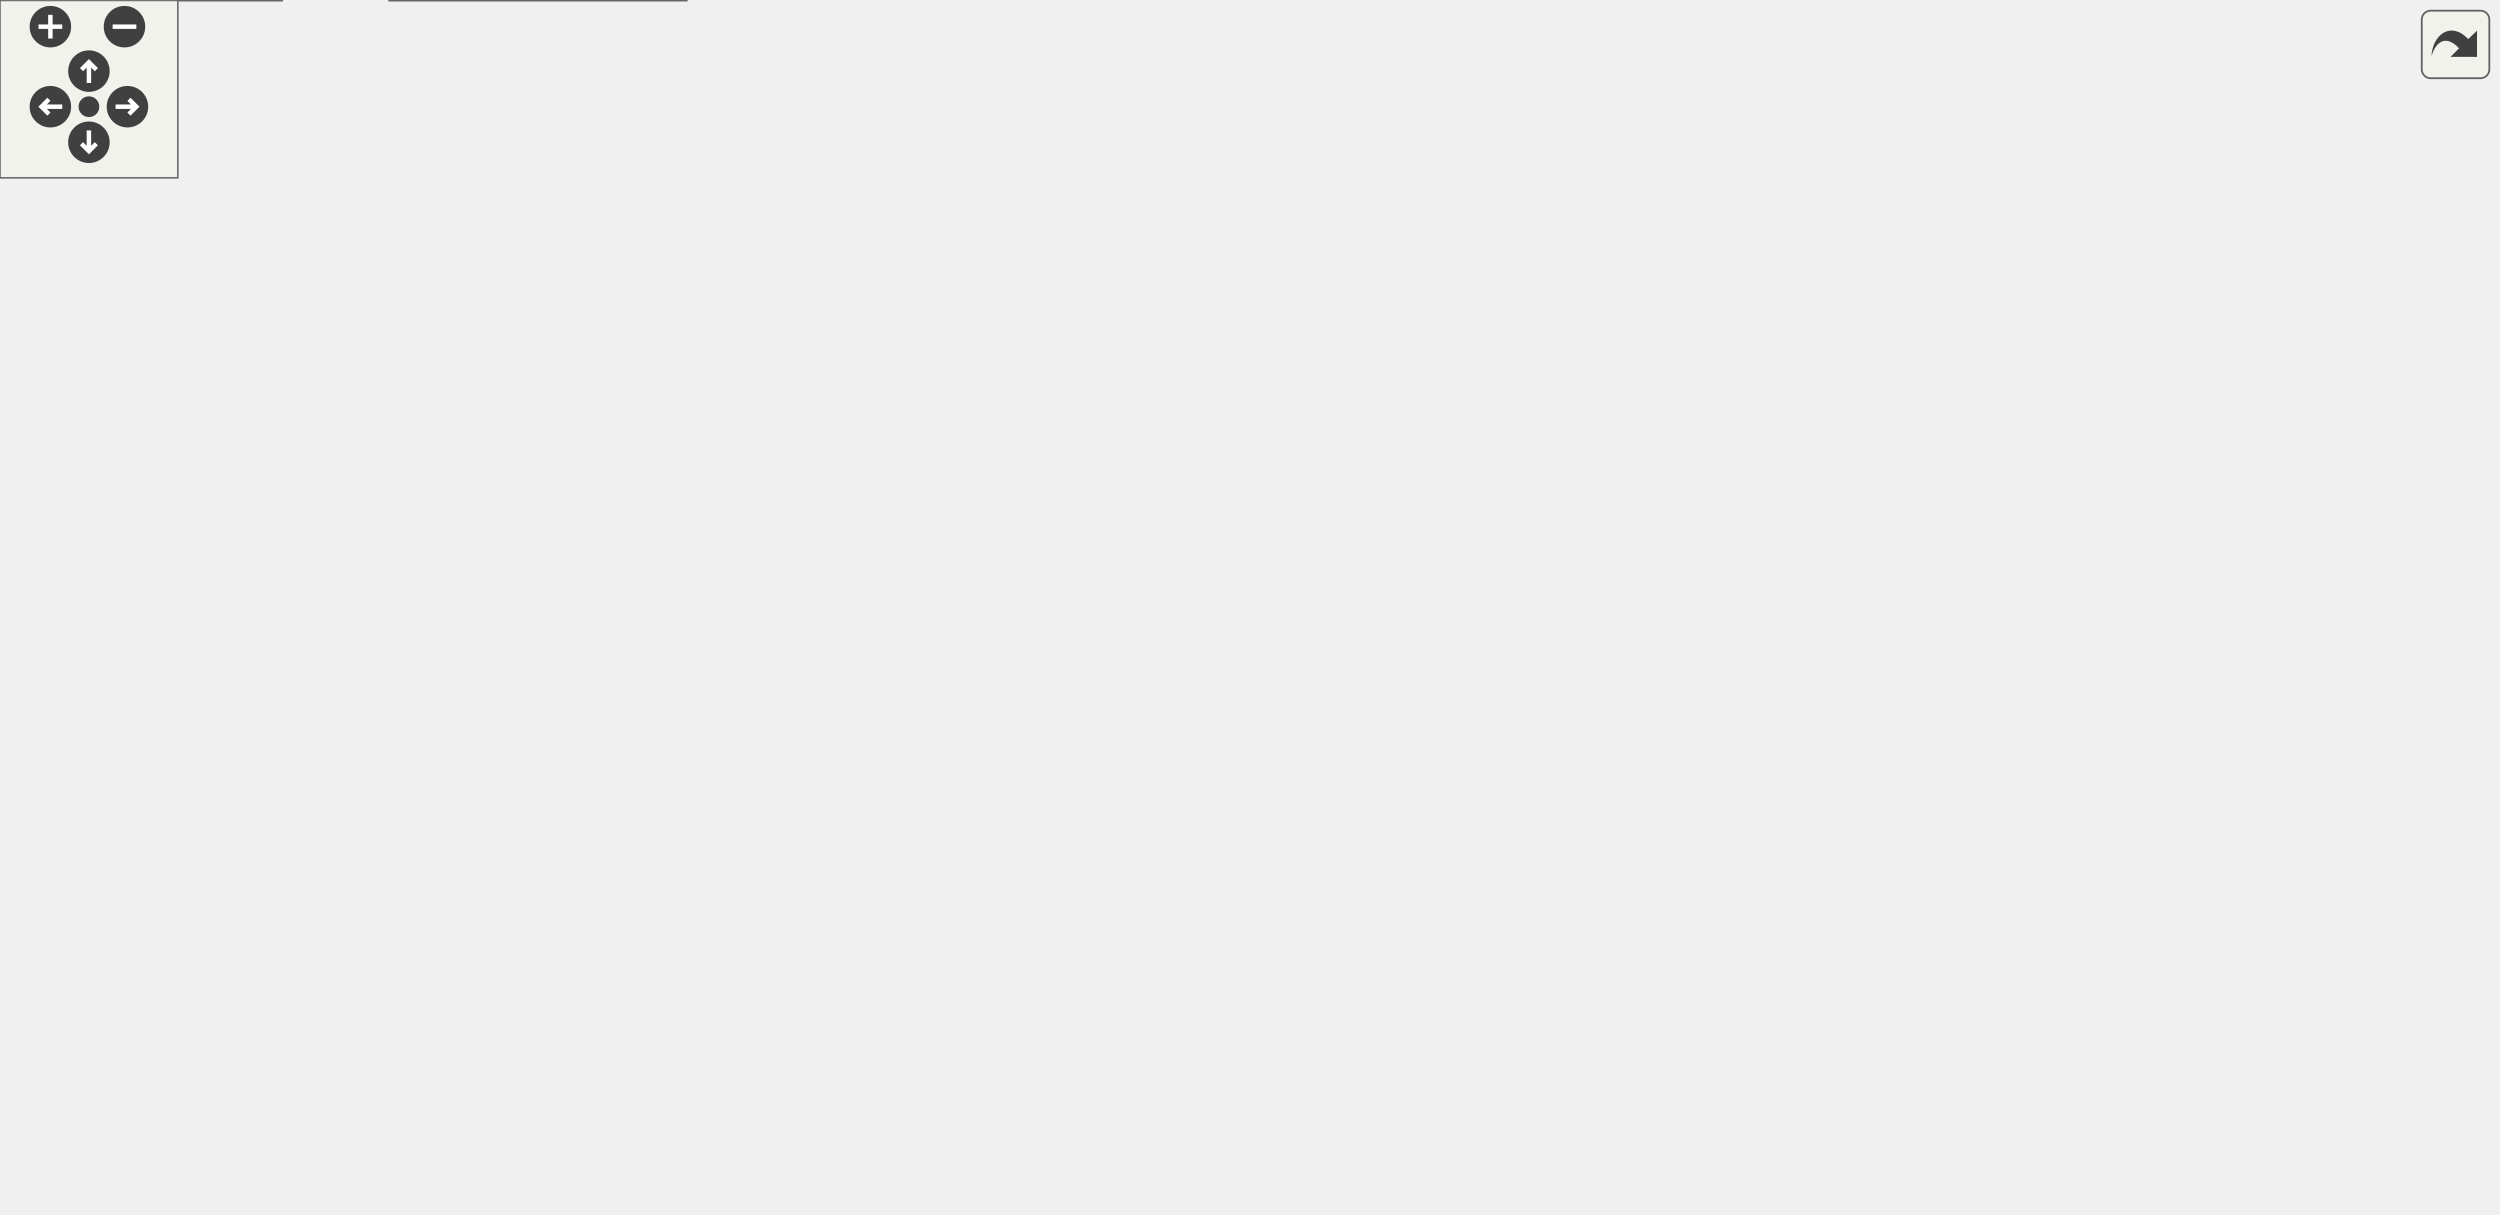
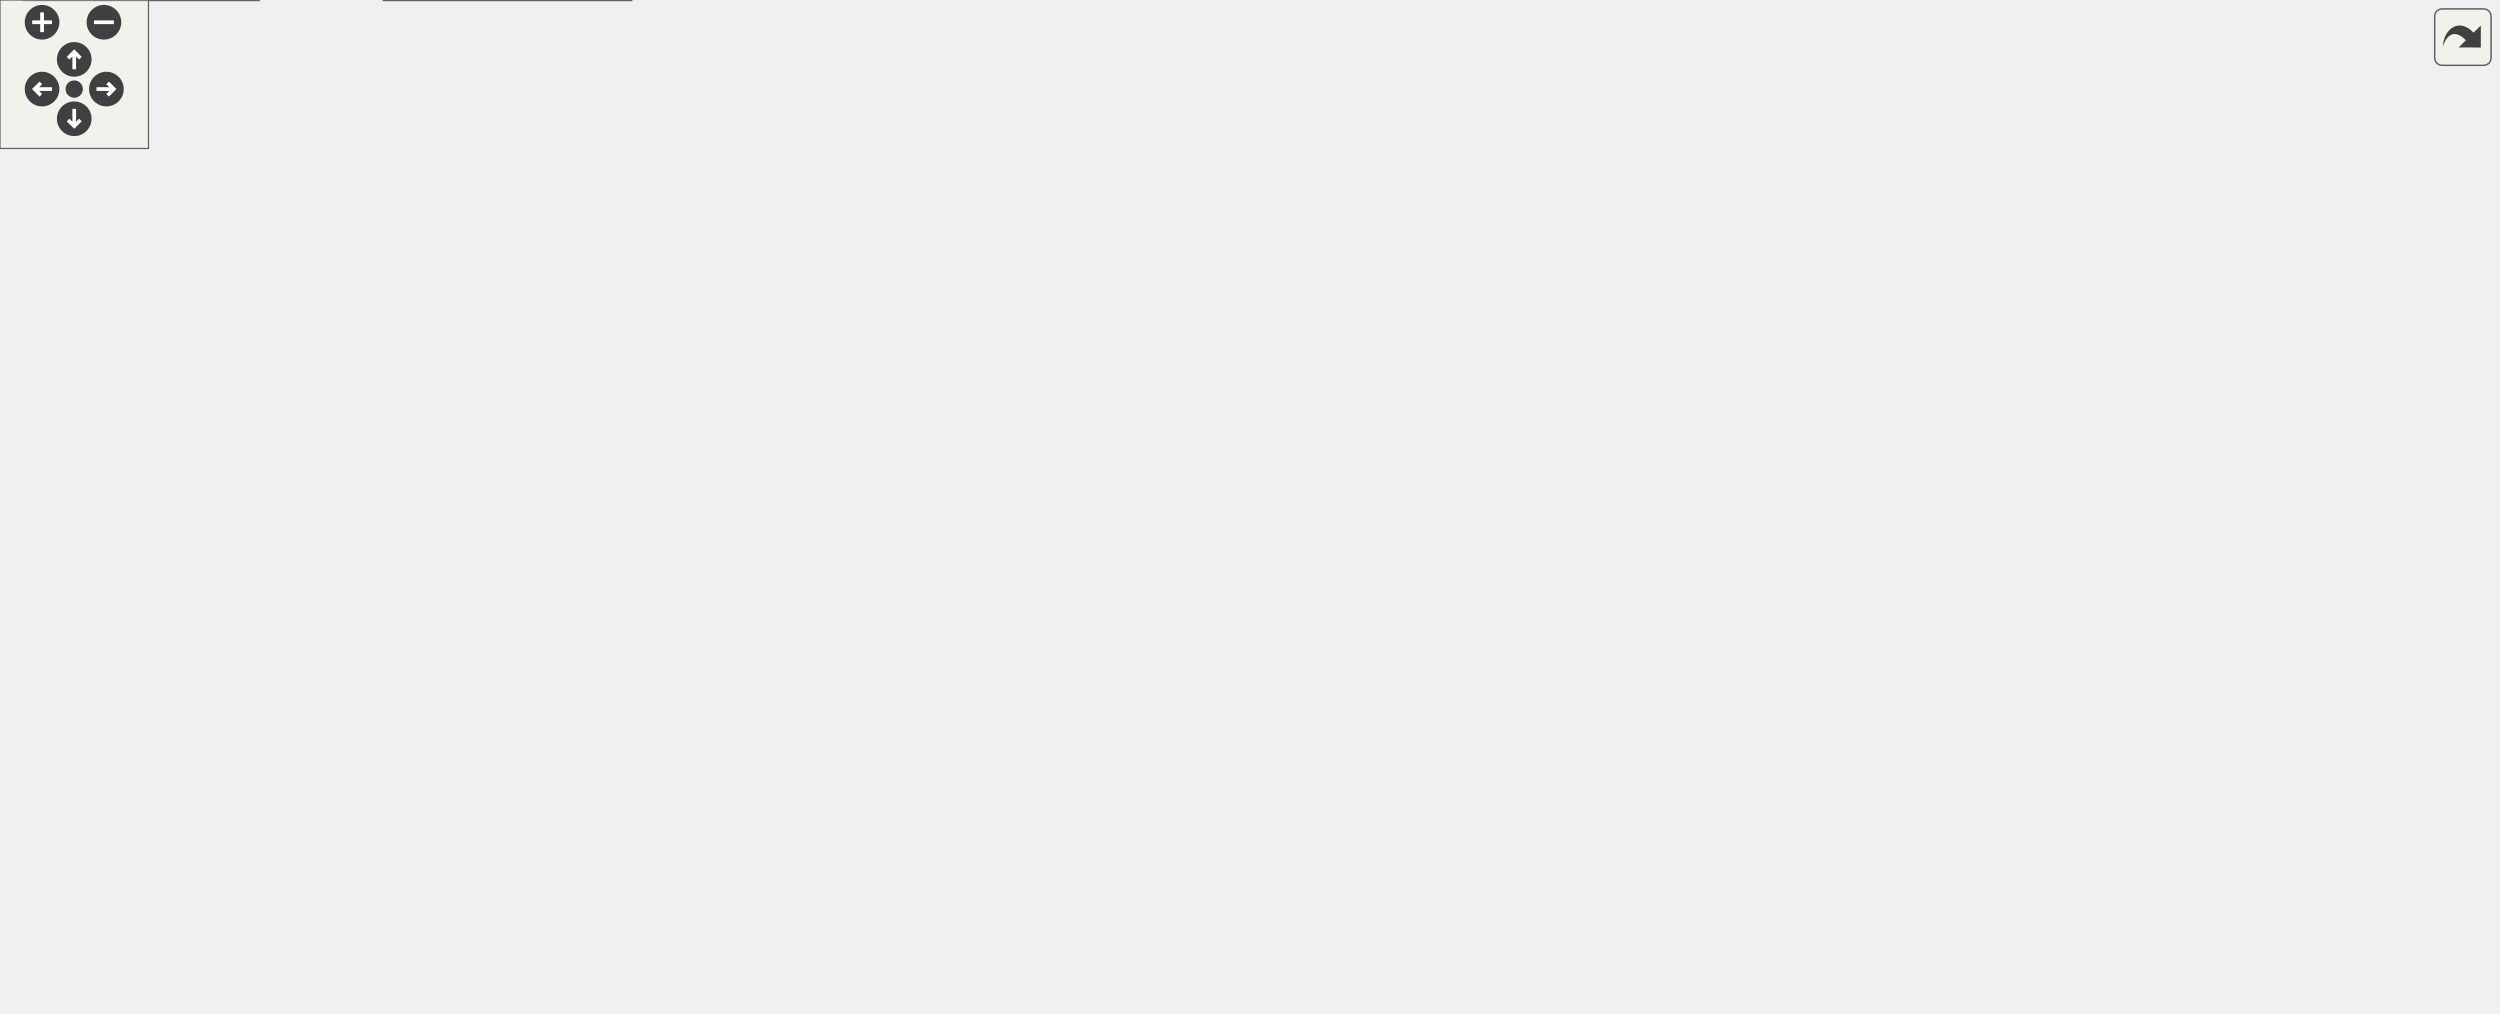
<svg xmlns="http://www.w3.org/2000/svg" xmlns:xlink="http://www.w3.org/1999/xlink" id="main" version="1.1" xml:space="preserve">
  <style type="text/css">
.edge:hover path { stroke: red; }
.edge:hover polygon { stroke: red; fill: red; }
</style>
  <defs>
    <circle id="rim" cx="0" cy="0" r="7" />
    <circle id="rim2" cx="0" cy="0" r="3.5" />
    <g id="zoomPlus">
      <use xlink:href="#rim" fill="#404040">
        <set attributeName="fill" to="#808080" begin="zoomplus.mouseover" end="zoomplus.mouseout" />
      </use>
      <path d="M-4,0h8M0,-4v8" fill="none" stroke="white" stroke-width="1.5" pointer-events="none" />
    </g>
    <g id="zoomMin">
      <use xlink:href="#rim" fill="#404040">
        <set attributeName="fill" to="#808080" begin="zoomminus.mouseover" end="zoomminus.mouseout" />
      </use>
      <path d="M-4,0h8" fill="none" stroke="white" stroke-width="1.5" pointer-events="none" />
    </g>
    <g id="dirArrow">
      <path fill="none" stroke="white" stroke-width="1.5" d="M0,-3.0v7 M-2.5,-0.5L0,-3.0L2.5,-0.5" />
    </g>
    <g id="resetDef">
      <use xlink:href="#rim2" fill="#404040">
        <set attributeName="fill" to="#808080" begin="reset.mouseover" end="reset.mouseout" />
      </use>
    </g>
  </defs>
  <svg id="graph" class="graph">
    <g id="viewport">
      <g id="node1" class="node">
        <g id="a_node1">
          <a xlink:title=" ">
-             <polygon fill="#999999" stroke="#666666" points="325,-349 212,-349 212,-330 325,-330 325,-349" />
-             <text text-anchor="middle" x="268.5" y="-337" font-family="Helvetica,sans-Serif" font-size="10.00">src/files/FMC_files.c</text>
+             <polygon fill="#999999" stroke="#666666" points="439.59,-349 326.59,-349 326.59,-330 439.59,-330 439.59,-349" />
+             <text text-anchor="middle" x="383.09" y="-337" font-family="Helvetica,sans-Serif" font-size="10.00">src/files/FMC_files.c</text>
          </a>
        </g>
      </g>
      <g id="node2" class="node">
        <g id="a_node2">
          <a xlink:href="../../d2/deb/FMC__file__management_8h.html" target="_top" xlink:title=" ">
-             <polygon fill="white" stroke="#666666" points="337.5,-294 199.5,-294 199.5,-275 337.5,-275 337.5,-294" />
-             <text text-anchor="middle" x="268.5" y="-282" font-family="Helvetica,sans-Serif" font-size="10.00">FMC_file_management.h</text>
+             <polygon fill="white" stroke="#666666" points="452.09,-294 314.09,-294 314.09,-275 452.09,-275 452.09,-294" />
+             <text text-anchor="middle" x="383.09" y="-282" font-family="Helvetica,sans-Serif" font-size="10.00">FMC_file_management.h</text>
          </a>
        </g>
      </g>
      <g id="edge1" class="edge">
-         <path fill="none" stroke="#63b8ff" d="M268.5,-329.75C268.5,-322.8 268.5,-312.85 268.5,-304.13" />
-         <polygon fill="#63b8ff" stroke="#63b8ff" points="272,-304.09 268.5,-294.09 265,-304.09 272,-304.09" />
+         <path fill="none" stroke="#63b8ff" d="M383.09,-329.75C383.09,-322.8 383.09,-312.85 383.09,-304.13" />
+         <polygon fill="#63b8ff" stroke="#63b8ff" points="386.59,-304.09 383.09,-294.09 379.59,-304.09 386.59,-304.09" />
      </g>
      <g id="node3" class="node">
        <g id="a_node3">
          <a xlink:href="../../d9/de1/FMC__general_8h.html" target="_top" xlink:title=" ">
-             <polygon fill="white" stroke="#666666" points="337.5,-239 199.5,-239 199.5,-220 337.5,-220 337.5,-239" />
-             <text text-anchor="middle" x="268.5" y="-227" font-family="Helvetica,sans-Serif" font-size="10.00">../general/FMC_general.h</text>
+             <polygon fill="white" stroke="#666666" points="452.09,-239 314.09,-239 314.09,-220 452.09,-220 452.09,-239" />
+             <text text-anchor="middle" x="383.09" y="-227" font-family="Helvetica,sans-Serif" font-size="10.00">../general/FMC_general.h</text>
          </a>
        </g>
      </g>
      <g id="edge2" class="edge">
-         <path fill="none" stroke="#63b8ff" d="M268.5,-274.75C268.5,-267.8 268.5,-257.85 268.5,-249.13" />
-         <polygon fill="#63b8ff" stroke="#63b8ff" points="272,-249.09 268.5,-239.09 265,-249.09 272,-249.09" />
+         <path fill="none" stroke="#63b8ff" d="M383.09,-274.75C383.09,-267.8 383.09,-257.85 383.09,-249.13" />
+         <polygon fill="#63b8ff" stroke="#63b8ff" points="386.59,-249.09 383.09,-239.09 379.59,-249.09 386.59,-249.09" />
      </g>
      <g id="node4" class="node">
        <g id="a_node4">
          <a xlink:href="../../d0/d28/FMC__macros_8h.html" target="_top" xlink:title=" ">
-             <polygon fill="white" stroke="#666666" points="259,-74 104,-74 104,-55 259,-55 259,-74" />
-             <text text-anchor="middle" x="181.5" y="-62" font-family="Helvetica,sans-Serif" font-size="10.00">preprocessor/FMC_macros.h</text>
+             <polygon fill="white" stroke="#666666" points="282.59,-74 127.59,-74 127.59,-55 282.59,-55 282.59,-74" />
+             <text text-anchor="middle" x="205.09" y="-62" font-family="Helvetica,sans-Serif" font-size="10.00">preprocessor/FMC_macros.h</text>
          </a>
        </g>
      </g>
      <g id="edge3" class="edge">
-         <path fill="none" stroke="#63b8ff" d="M199.29,-224.59C139.16,-219.57 58.62,-208.39 38.5,-184 21.02,-162.82 44.75,-127.55 63.5,-110 80.62,-93.98 104.07,-83.57 125.55,-76.89" />
-         <polygon fill="#63b8ff" stroke="#63b8ff" points="126.63,-80.22 135.25,-74.07 124.68,-73.5 126.63,-80.22" />
+         <path fill="none" stroke="#63b8ff" d="M314.04,-227.53C251.99,-224.51 159.46,-214.61 85.09,-184 46.86,-168.27 28.77,-165.87 10.09,-129 6.27,-121.47 4.82,-116.6 10.09,-110 23.88,-92.71 72.21,-81.61 117.31,-74.82" />
+         <polygon fill="#63b8ff" stroke="#63b8ff" points="118.07,-78.25 127.47,-73.35 117.07,-71.32 118.07,-78.25" />
      </g>
      <g id="node5" class="node">
        <g id="a_node5">
          <a xlink:href="../../d7/dff/FMC__platform_8h.html" target="_top" xlink:title=" ">
-             <polygon fill="white" stroke="#666666" points="95,-19 0,-19 0,0 95,0 95,-19" />
-             <text text-anchor="middle" x="47.5" y="-7" font-family="Helvetica,sans-Serif" font-size="10.00">FMC_platform.h</text>
+             <polygon fill="white" stroke="#666666" points="104.59,-19 9.59,-19 9.59,0 104.59,0 104.59,-19" />
+             <text text-anchor="middle" x="57.09" y="-7" font-family="Helvetica,sans-Serif" font-size="10.00">FMC_platform.h</text>
          </a>
        </g>
      </g>
      <g id="edge7" class="edge">
-         <path fill="none" stroke="#63b8ff" d="M199.33,-225.25C136.31,-220.66 49.91,-209.74 28.5,-184 -8.9,-139.03 20.9,-63.23 37.83,-28.66" />
-         <polygon fill="#63b8ff" stroke="#63b8ff" points="41.16,-29.84 42.58,-19.34 34.92,-26.66 41.16,-29.84" />
+         <path fill="none" stroke="#63b8ff" d="M313.97,-226.44C226.7,-222.67 82.56,-212.26 38.09,-184 7.38,-164.48 -5.86,-145.26 3.09,-110 11.07,-78.57 31.19,-46.32 44.49,-27.36" />
+         <polygon fill="#63b8ff" stroke="#63b8ff" points="47.38,-29.35 50.39,-19.19 41.7,-25.25 47.38,-29.35" />
      </g>
      <g id="node7" class="node">
        <g id="a_node7">
          <a xlink:href="../../da/dd3/FMC__consts_8h.html" target="_top" xlink:title=" ">
-             <polygon fill="white" stroke="#666666" points="553.5,-129 403.5,-129 403.5,-110 553.5,-110 553.5,-129" />
-             <text text-anchor="middle" x="478.5" y="-117" font-family="Helvetica,sans-Serif" font-size="10.00">preprocessor/FMC_consts.h</text>
+             <polygon fill="white" stroke="#666666" points="531.09,-129 381.09,-129 381.09,-110 531.09,-110 531.09,-129" />
+             <text text-anchor="middle" x="456.09" y="-117" font-family="Helvetica,sans-Serif" font-size="10.00">preprocessor/FMC_consts.h</text>
          </a>
        </g>
      </g>
      <g id="edge8" class="edge">
-         <path fill="none" stroke="#63b8ff" d="M293.54,-219.85C316.21,-211.67 350.29,-198.51 378.5,-184 407.36,-169.15 438.65,-148.48 458.4,-134.8" />
-         <polygon fill="#63b8ff" stroke="#63b8ff" points="460.42,-137.66 466.61,-129.06 456.41,-131.92 460.42,-137.66" />
+         <path fill="none" stroke="#63b8ff" d="M389.06,-219.66C401.15,-201.77 428.71,-161 444.47,-137.69" />
+         <polygon fill="#63b8ff" stroke="#63b8ff" points="447.54,-139.4 450.24,-129.16 441.74,-135.48 447.54,-139.4" />
      </g>
      <g id="node8" class="node">
        <g id="a_node8">
          <a xlink:href="../../d5/de5/FMC__structs_8h.html" target="_top" xlink:title=" ">
-             <polygon fill="white" stroke="#666666" points="369.5,-184 253.5,-184 253.5,-165 369.5,-165 369.5,-184" />
-             <text text-anchor="middle" x="311.5" y="-172" font-family="Helvetica,sans-Serif" font-size="10.00">types/FMC_structs.h</text>
+             <polygon fill="white" stroke="#666666" points="234.09,-184 118.09,-184 118.09,-165 234.09,-165 234.09,-184" />
+             <text text-anchor="middle" x="176.09" y="-172" font-family="Helvetica,sans-Serif" font-size="10.00">types/FMC_structs.h</text>
          </a>
        </g>
      </g>
      <g id="edge9" class="edge">
-         <path fill="none" stroke="#63b8ff" d="M275.6,-219.75C281.67,-212.26 290.59,-201.28 298.01,-192.13" />
-         <polygon fill="#63b8ff" stroke="#63b8ff" points="300.95,-194.06 304.53,-184.09 295.51,-189.65 300.95,-194.06" />
+         <path fill="none" stroke="#63b8ff" d="M349.83,-219.98C314.48,-210.93 258.42,-196.58 219.58,-186.64" />
+         <polygon fill="#63b8ff" stroke="#63b8ff" points="220.16,-183.17 209.61,-184.08 218.43,-189.95 220.16,-183.17" />
      </g>
      <g id="node10" class="node">
        <g id="a_node10">
          <a xlink:href="../../d6/d25/FMC__enums_8h.html" target="_top" xlink:title=" ">
-             <polygon fill="white" stroke="#666666" points="279.5,-129 193.5,-129 193.5,-110 279.5,-110 279.5,-129" />
-             <text text-anchor="middle" x="236.5" y="-117" font-family="Helvetica,sans-Serif" font-size="10.00">FMC_enums.h</text>
+             <polygon fill="white" stroke="#666666" points="105.09,-129 19.09,-129 19.09,-110 105.09,-110 105.09,-129" />
+             <text text-anchor="middle" x="62.09" y="-117" font-family="Helvetica,sans-Serif" font-size="10.00">FMC_enums.h</text>
          </a>
        </g>
      </g>
      <g id="edge19" class="edge">
-         <path fill="none" stroke="#63b8ff" d="M262.5,-219.74C256.88,-211.06 248.73,-197.21 244.5,-184 239.88,-169.58 237.91,-152.52 237.08,-139.71" />
-         <polygon fill="#63b8ff" stroke="#63b8ff" points="240.56,-139.17 236.6,-129.35 233.57,-139.5 240.56,-139.17" />
+         <path fill="none" stroke="#63b8ff" d="M313.84,-223.21C244.23,-216.85 142.58,-204.41 109.09,-184 91.39,-173.21 78.21,-153.03 70.38,-138.31" />
+         <polygon fill="#63b8ff" stroke="#63b8ff" points="73.42,-136.56 65.82,-129.17 67.15,-139.68 73.42,-136.56" />
      </g>
      <g id="node11" class="node">
        <g id="a_node11">
          <a xlink:href="../../df/df8/FMC__typedefs_8h.html" target="_top" xlink:title=" ">
-             <polygon fill="white" stroke="#666666" points="175,-129 80,-129 80,-110 175,-110 175,-129" />
-             <text text-anchor="middle" x="127.5" y="-117" font-family="Helvetica,sans-Serif" font-size="10.00">FMC_typedefs.h</text>
+             <polygon fill="white" stroke="#666666" points="324.59,-129 229.59,-129 229.59,-110 324.59,-110 324.59,-129" />
+             <text text-anchor="middle" x="277.09" y="-117" font-family="Helvetica,sans-Serif" font-size="10.00">FMC_typedefs.h</text>
          </a>
        </g>
      </g>
      <g id="edge18" class="edge">
-         <path fill="none" stroke="#63b8ff" d="M256.96,-219.66C232.78,-201.14 176.56,-158.08 146.79,-135.28" />
-         <polygon fill="#63b8ff" stroke="#63b8ff" points="148.87,-132.46 138.8,-129.16 144.61,-138.02 148.87,-132.46" />
+         <path fill="none" stroke="#63b8ff" d="M338.87,-219.96C318.23,-213.61 295.34,-202.67 282.09,-184 272.99,-171.18 272.45,-153.01 273.78,-139.39" />
+         <polygon fill="#63b8ff" stroke="#63b8ff" points="277.28,-139.62 275.18,-129.24 270.35,-138.66 277.28,-139.62" />
      </g>
      <g id="node12" class="node">
        <g id="a_node12">
          <a xlink:href="../../d2/d5e/FMC__flags_8h.html" target="_top" xlink:title=" ">
-             <polygon fill="white" stroke="#666666" points="842.5,-184 700.5,-184 700.5,-165 842.5,-165 842.5,-184" />
-             <text text-anchor="middle" x="771.5" y="-172" font-family="Helvetica,sans-Serif" font-size="10.00">preprocessor/FMC_flags.h</text>
+             <polygon fill="white" stroke="#666666" points="874.09,-184 732.09,-184 732.09,-165 874.09,-165 874.09,-184" />
+             <text text-anchor="middle" x="803.09" y="-172" font-family="Helvetica,sans-Serif" font-size="10.00">preprocessor/FMC_flags.h</text>
          </a>
        </g>
      </g>
      <g id="edge17" class="edge">
-         <path fill="none" stroke="#63b8ff" d="M337.74,-221.24C419.39,-212.67 559.51,-197.95 690.21,-184.14" />
-         <polygon fill="#63b8ff" stroke="#63b8ff" points="690.82,-187.59 700.4,-183.06 690.09,-180.63 690.82,-187.59" />
+         <path fill="none" stroke="#63b8ff" d="M450.57,-219.98C525.47,-210.53 646.16,-195.3 725.06,-185.35" />
+         <polygon fill="#63b8ff" stroke="#63b8ff" points="725.94,-188.76 735.43,-184.04 725.07,-181.82 725.94,-188.76" />
      </g>
      <g id="node13" class="node">
        <g id="a_node13">
          <a xlink:href="../../dd/ddf/FMC__errors_8h.html" target="_top" xlink:title=" ">
-             <polygon fill="white" stroke="#666666" points="531,-184 426,-184 426,-165 531,-165 531,-184" />
-             <text text-anchor="middle" x="478.5" y="-172" font-family="Helvetica,sans-Serif" font-size="10.00">utils/FMC_errors.h</text>
+             <polygon fill="white" stroke="#666666" points="395.59,-184 290.59,-184 290.59,-165 395.59,-165 395.59,-184" />
+             <text text-anchor="middle" x="343.09" y="-172" font-family="Helvetica,sans-Serif" font-size="10.00">utils/FMC_errors.h</text>
          </a>
        </g>
      </g>
      <g id="edge20" class="edge">
-         <path fill="none" stroke="#63b8ff" d="M302.24,-219.98C338.18,-210.91 395.22,-196.52 434.63,-186.57" />
-         <polygon fill="#63b8ff" stroke="#63b8ff" points="435.66,-189.92 444.5,-184.08 433.94,-183.14 435.66,-189.92" />
+         <path fill="none" stroke="#63b8ff" d="M376.48,-219.75C370.83,-212.26 362.54,-201.28 355.64,-192.13" />
+         <polygon fill="#63b8ff" stroke="#63b8ff" points="358.39,-189.96 349.57,-184.09 352.8,-194.18 358.39,-189.96" />
      </g>
      <g id="node14" class="node">
        <g id="a_node14">
          <a xlink:href="../../de/d86/FMC__globals_8h.html" target="_top" xlink:title=" ">
-             <polygon fill="white" stroke="#666666" points="159.5,-184 47.5,-184 47.5,-165 159.5,-165 159.5,-184" />
-             <text text-anchor="middle" x="103.5" y="-172" font-family="Helvetica,sans-Serif" font-size="10.00">utils/FMC_globals.h</text>
+             <polygon fill="white" stroke="#666666" points="564.09,-184 452.09,-184 452.09,-165 564.09,-165 564.09,-184" />
+             <text text-anchor="middle" x="508.09" y="-172" font-family="Helvetica,sans-Serif" font-size="10.00">utils/FMC_globals.h</text>
          </a>
        </g>
      </g>
      <g id="edge24" class="edge">
-         <path fill="none" stroke="#63b8ff" d="M241.99,-219.98C214.29,-211.09 170.64,-197.07 139.76,-187.15" />
-         <polygon fill="#63b8ff" stroke="#63b8ff" points="140.81,-183.81 130.22,-184.08 138.67,-190.47 140.81,-183.81" />
+         <path fill="none" stroke="#63b8ff" d="M403.17,-219.98C423.46,-211.38 455.04,-197.99 478.26,-188.15" />
+         <polygon fill="#63b8ff" stroke="#63b8ff" points="479.8,-191.3 487.64,-184.17 477.07,-184.85 479.8,-191.3" />
      </g>
      <g id="node15" class="node">
        <g id="a_node15">
          <a xlink:href="../../d4/d06/FMC__deprecated_8h.html" target="_top" xlink:title=" ">
-             <polygon fill="white" stroke="#666666" points="682,-184 551,-184 551,-165 682,-165 682,-184" />
-             <text text-anchor="middle" x="616.5" y="-172" font-family="Helvetica,sans-Serif" font-size="10.00">utils/FMC_deprecated.h</text>
-           </a>
-         </g>
-       </g>
-       <g id="edge27" class="edge">
-         <path fill="none" stroke="#63b8ff" d="M324.41,-219.98C385.96,-210.61 484.84,-195.55 550.24,-185.59" />
-         <polygon fill="#63b8ff" stroke="#63b8ff" points="551.08,-189 560.44,-184.04 550.03,-182.08 551.08,-189" />
+             <polygon fill="white" stroke="#666666" points="713.59,-184 582.59,-184 582.59,-165 713.59,-165 713.59,-184" />
+             <text text-anchor="middle" x="648.09" y="-172" font-family="Helvetica,sans-Serif" font-size="10.00">utils/FMC_deprecated.h</text>
+           </a>
+         </g>
+       </g>
+       <g id="edge28" class="edge">
+         <path fill="none" stroke="#63b8ff" d="M425.67,-219.98C471.79,-210.76 545.45,-196.03 595.24,-186.07" />
+         <polygon fill="#63b8ff" stroke="#63b8ff" points="596.06,-189.48 605.18,-184.08 594.69,-182.61 596.06,-189.48" />
+       </g>
+       <g id="node17" class="node">
+         <g id="a_node17">
+           <a xlink:href="../../da/d45/FMC__str__view_8h.html" target="_top" xlink:title=" ">
+             <polygon fill="white" stroke="#666666" points="1009.59,-184 892.59,-184 892.59,-165 1009.59,-165 1009.59,-184" />
+             <text text-anchor="middle" x="951.09" y="-172" font-family="Helvetica,sans-Serif" font-size="10.00">utils/FMC_str_view.h</text>
+           </a>
+         </g>
+       </g>
+       <g id="edge31" class="edge">
+         <path fill="none" stroke="#63b8ff" d="M452.36,-222.62C547.52,-214.81 723.74,-200.08 874.09,-184 876.77,-183.71 879.51,-183.41 882.28,-183.1" />
+         <polygon fill="#63b8ff" stroke="#63b8ff" points="882.88,-186.55 892.41,-181.92 882.08,-179.6 882.88,-186.55" />
      </g>
      <g id="edge4" class="edge">
-         <path fill="none" stroke="#63b8ff" d="M159.97,-54.98C138.03,-46.3 103.76,-32.75 78.81,-22.88" />
-         <polygon fill="#63b8ff" stroke="#63b8ff" points="80.01,-19.59 69.42,-19.17 77.43,-26.1 80.01,-19.59" />
+         <path fill="none" stroke="#63b8ff" d="M181.31,-54.98C156.86,-46.23 118.55,-32.51 90.94,-22.62" />
+         <polygon fill="#63b8ff" stroke="#63b8ff" points="91.89,-19.25 81.3,-19.17 89.53,-25.84 91.89,-19.25" />
      </g>
      <g id="node6" class="node">
        <g id="a_node6">
          <a xlink:href="../../d1/d2e/FMC__attributes_8h.html" target="_top" xlink:title=" ">
-             <polygon fill="white" stroke="#666666" points="231.5,-19 131.5,-19 131.5,0 231.5,0 231.5,-19" />
-             <text text-anchor="middle" x="181.5" y="-7" font-family="Helvetica,sans-Serif" font-size="10.00">FMC_attributes.h</text>
+             <polygon fill="white" stroke="#666666" points="255.09,-19 155.09,-19 155.09,0 255.09,0 255.09,-19" />
+             <text text-anchor="middle" x="205.09" y="-7" font-family="Helvetica,sans-Serif" font-size="10.00">FMC_attributes.h</text>
          </a>
        </g>
      </g>
      <g id="edge5" class="edge">
-         <path fill="none" stroke="#63b8ff" d="M176.33,-54.75C174.84,-47.8 174.4,-37.85 175.02,-29.13" />
-         <polygon fill="#63b8ff" stroke="#63b8ff" points="178.51,-29.47 176.37,-19.09 171.57,-28.53 178.51,-29.47" />
+         <path fill="none" stroke="#63b8ff" d="M199.92,-54.75C198.43,-47.8 197.99,-37.85 198.61,-29.13" />
+         <polygon fill="#63b8ff" stroke="#63b8ff" points="202.1,-29.47 199.96,-19.09 195.16,-28.53 202.1,-29.47" />
      </g>
      <g id="edge6" class="edge">
-         <path fill="none" stroke="#63b8ff" d="M186.63,-19.09C188.14,-25.99 188.59,-35.93 187.99,-44.66" />
-         <polygon fill="#63b8ff" stroke="#63b8ff" points="184.5,-44.38 186.67,-54.75 191.44,-45.29 184.5,-44.38" />
+         <path fill="none" stroke="#63b8ff" d="M210.22,-19.09C211.73,-25.99 212.18,-35.93 211.58,-44.66" />
+         <polygon fill="#63b8ff" stroke="#63b8ff" points="208.09,-44.38 210.25,-54.75 215.03,-45.29 208.09,-44.38" />
      </g>
      <g id="edge12" class="edge">
-         <path fill="none" stroke="#63b8ff" d="M310.6,-164.96C308.76,-151.58 303.4,-125.61 288.5,-110 273.4,-94.18 251.83,-83.77 232.01,-77.03" />
-         <polygon fill="#63b8ff" stroke="#63b8ff" points="233.04,-73.69 222.45,-74.01 230.93,-80.36 233.04,-73.69" />
+         <path fill="none" stroke="#63b8ff" d="M168.29,-164.7C158.29,-152.29 143.23,-129.01 152.09,-110 157.92,-97.49 169.18,-87.25 179.83,-79.76" />
+         <polygon fill="#63b8ff" stroke="#63b8ff" points="182.03,-82.51 188.5,-74.13 178.21,-76.64 182.03,-82.51" />
      </g>
      <g id="edge11" class="edge">
-         <path fill="none" stroke="#63b8ff" d="M338.33,-164.98C366.37,-156.09 410.55,-142.07 441.8,-132.15" />
-         <polygon fill="#63b8ff" stroke="#63b8ff" points="442.99,-135.44 451.46,-129.08 440.87,-128.77 442.99,-135.44" />
+         <path fill="none" stroke="#63b8ff" d="M221.08,-164.98C270.02,-155.72 348.29,-140.9 400.91,-130.94" />
+         <polygon fill="#63b8ff" stroke="#63b8ff" points="401.57,-134.38 410.75,-129.08 400.27,-127.5 401.57,-134.38" />
      </g>
      <g id="node9" class="node">
        <g id="a_node9">
          <a xlink:title=" ">
-             <polygon fill="#e0e0e0" stroke="#999999" points="385.5,-129 335.5,-129 335.5,-110 385.5,-110 385.5,-129" />
-             <text text-anchor="middle" x="360.5" y="-117" font-family="Helvetica,sans-Serif" font-size="10.00">stdio.h</text>
+             <polygon fill="#e0e0e0" stroke="#999999" points="211.09,-129 161.09,-129 161.09,-110 211.09,-110 211.09,-129" />
+             <text text-anchor="middle" x="186.09" y="-117" font-family="Helvetica,sans-Serif" font-size="10.00">stdio.h</text>
          </a>
        </g>
      </g>
      <g id="edge10" class="edge">
-         <path fill="none" stroke="#63b8ff" d="M319.59,-164.75C326.66,-157.11 337.09,-145.82 345.65,-136.56" />
-         <polygon fill="#63b8ff" stroke="#63b8ff" points="348.34,-138.81 352.56,-129.09 343.2,-134.06 348.34,-138.81" />
+         <path fill="none" stroke="#63b8ff" d="M177.74,-164.75C179.05,-157.8 180.93,-147.85 182.57,-139.13" />
+         <polygon fill="#63b8ff" stroke="#63b8ff" points="186.05,-139.56 184.47,-129.09 179.17,-138.27 186.05,-139.56" />
      </g>
      <g id="edge13" class="edge">
-         <path fill="none" stroke="#63b8ff" d="M299.45,-164.98C288.04,-156.92 270.67,-144.65 257.07,-135.03" />
-         <polygon fill="#63b8ff" stroke="#63b8ff" points="258.96,-132.08 248.77,-129.17 254.92,-137.8 258.96,-132.08" />
+         <path fill="none" stroke="#63b8ff" d="M157.77,-164.98C139.43,-156.46 110.98,-143.23 89.86,-133.41" />
+         <polygon fill="#63b8ff" stroke="#63b8ff" points="91.28,-130.21 80.74,-129.17 88.33,-136.56 91.28,-130.21" />
      </g>
      <g id="edge15" class="edge">
-         <path fill="none" stroke="#63b8ff" d="M281.94,-164.98C250.78,-156.01 201.53,-141.82 167.04,-131.89" />
-         <polygon fill="#63b8ff" stroke="#63b8ff" points="167.87,-128.49 157.29,-129.08 165.93,-135.21 167.87,-128.49" />
+         <path fill="none" stroke="#63b8ff" d="M192.32,-164.98C208.27,-156.61 232.87,-143.7 251.47,-133.95" />
+         <polygon fill="#63b8ff" stroke="#63b8ff" points="253.34,-136.92 260.57,-129.17 250.08,-130.72 253.34,-136.92" />
      </g>
      <g id="edge14" class="edge">
-         <path fill="none" stroke="#63b8ff" d="M227.42,-109.75C219.41,-102.03 207.54,-90.6 197.88,-81.28" />
-         <polygon fill="#63b8ff" stroke="#63b8ff" points="200.04,-78.51 190.41,-74.09 195.19,-83.55 200.04,-78.51" />
+         <path fill="none" stroke="#63b8ff" d="M85.06,-109.98C108.59,-101.27 145.38,-87.63 172.03,-77.75" />
+         <polygon fill="#63b8ff" stroke="#63b8ff" points="173.53,-80.93 181.7,-74.17 171.1,-74.36 173.53,-80.93" />
      </g>
      <g id="edge16" class="edge">
-         <path fill="none" stroke="#63b8ff" d="M136.42,-109.75C144.28,-102.03 155.93,-90.6 165.42,-81.28" />
-         <polygon fill="#63b8ff" stroke="#63b8ff" points="168.06,-83.59 172.75,-74.09 163.16,-78.6 168.06,-83.59" />
+         <path fill="none" stroke="#63b8ff" d="M265.52,-109.98C254.67,-102 238.21,-89.88 225.21,-80.31" />
+         <polygon fill="#63b8ff" stroke="#63b8ff" points="227,-77.28 216.87,-74.17 222.85,-82.92 227,-77.28" />
      </g>
      <g id="edge23" class="edge">
-         <path fill="none" stroke="#63b8ff" d="M506.73,-164.97C538.56,-153.96 583.34,-133.42 562.5,-110 543.33,-88.46 375.77,-75.7 269.34,-69.7" />
-         <polygon fill="#63b8ff" stroke="#63b8ff" points="269.41,-66.2 259.24,-69.14 269.03,-73.19 269.41,-66.2" />
+         <path fill="none" stroke="#63b8ff" d="M344.5,-164.57C346.09,-151.13 346.98,-125.63 334.09,-110 320.75,-93.82 301.21,-83.51 281.35,-76.95" />
+         <polygon fill="#63b8ff" stroke="#63b8ff" points="282.19,-73.54 271.61,-74.01 280.17,-80.25 282.19,-73.54" />
      </g>
      <g id="edge22" class="edge">
-         <path fill="none" stroke="#63b8ff" d="M478.5,-164.75C478.5,-157.8 478.5,-147.85 478.5,-139.13" />
-         <polygon fill="#63b8ff" stroke="#63b8ff" points="482,-139.09 478.5,-129.09 475,-139.09 482,-139.09" />
+         <path fill="none" stroke="#63b8ff" d="M361.24,-164.98C379.34,-156.5 407.37,-143.35 428.28,-133.54" />
+         <polygon fill="#63b8ff" stroke="#63b8ff" points="430.04,-136.59 437.6,-129.17 427.06,-130.25 430.04,-136.59" />
      </g>
      <g id="edge21" class="edge">
-         <path fill="none" stroke="#63b8ff" d="M459.54,-164.98C440.47,-156.42 410.84,-143.11 388.95,-133.28" />
-         <polygon fill="#63b8ff" stroke="#63b8ff" points="390.36,-130.07 379.8,-129.17 387.49,-136.46 390.36,-130.07" />
+         <path fill="none" stroke="#63b8ff" d="M317.86,-164.98C291.66,-156.14 250.45,-142.23 221.09,-132.32" />
+         <polygon fill="#63b8ff" stroke="#63b8ff" points="221.85,-128.88 211.25,-128.99 219.61,-135.51 221.85,-128.88" />
      </g>
      <g id="edge26" class="edge">
-         <path fill="none" stroke="#63b8ff" d="M93.19,-164.93C79.37,-152.39 57.97,-128.52 70.5,-110 81.25,-94.11 98.7,-83.9 116.61,-77.33" />
-         <polygon fill="#63b8ff" stroke="#63b8ff" points="118.17,-80.5 126.57,-74.04 115.97,-73.85 118.17,-80.5" />
+         <path fill="none" stroke="#63b8ff" d="M518.28,-164.89C532.47,-151.87 554.89,-126.9 540.09,-110 523.96,-91.58 386.44,-78.26 292.69,-71.23" />
+         <polygon fill="#63b8ff" stroke="#63b8ff" points="292.86,-67.73 282.63,-70.48 292.34,-74.71 292.86,-67.73" />
+       </g>
+       <g id="edge27" class="edge">
+         <path fill="none" stroke="#63b8ff" d="M499.5,-164.75C491.93,-157.03 480.71,-145.6 471.57,-136.28" />
+         <polygon fill="#63b8ff" stroke="#63b8ff" points="474.02,-133.78 464.52,-129.09 469.02,-138.68 474.02,-133.78" />
      </g>
      <g id="edge25" class="edge">
-         <path fill="none" stroke="#63b8ff" d="M107.46,-164.75C110.71,-157.57 115.42,-147.18 119.45,-138.27" />
-         <polygon fill="#63b8ff" stroke="#63b8ff" points="122.67,-139.64 123.61,-129.09 116.3,-136.75 122.67,-139.64" />
-       </g>
-       <g id="edge28" class="edge">
-         <path fill="none" stroke="#63b8ff" d="M613.68,-164.6C608.81,-150.73 597.48,-124.09 578.5,-110 477.18,-34.79 325.38,-16.04 241.9,-11.62" />
-         <polygon fill="#63b8ff" stroke="#63b8ff" points="241.97,-8.12 231.82,-11.14 241.64,-15.11 241.97,-8.12" />
+         <path fill="none" stroke="#63b8ff" d="M470.97,-164.98C431.1,-155.84 367.63,-141.27 324.25,-131.32" />
+         <polygon fill="#63b8ff" stroke="#63b8ff" points="325.02,-127.91 314.49,-129.08 323.46,-134.73 325.02,-127.91" />
+       </g>
+       <g id="edge29" class="edge">
+         <path fill="none" stroke="#63b8ff" d="M652.05,-164.58C657.34,-151.16 664.67,-125.68 652.09,-110 604.22,-50.3 375.61,-24.13 265.13,-14.81" />
+         <polygon fill="#63b8ff" stroke="#63b8ff" points="265.39,-11.32 255.14,-13.99 264.82,-18.3 265.39,-11.32" />
      </g>
      <g id="node16" class="node">
        <g id="a_node16">
          <a xlink:title=" ">
-             <polygon fill="#e0e0e0" stroke="#999999" points="703.5,-129 647.5,-129 647.5,-110 703.5,-110 703.5,-129" />
-             <text text-anchor="middle" x="675.5" y="-117" font-family="Helvetica,sans-Serif" font-size="10.00">stddef.h</text>
-           </a>
-         </g>
-       </g>
-       <g id="edge29" class="edge">
-         <path fill="none" stroke="#63b8ff" d="M625.98,-164.98C634.7,-157.15 647.84,-145.34 658.4,-135.86" />
-         <polygon fill="#63b8ff" stroke="#63b8ff" points="660.75,-138.46 665.85,-129.17 656.07,-133.25 660.75,-138.46" />
+             <polygon fill="#e0e0e0" stroke="#999999" points="643.09,-129 587.09,-129 587.09,-110 643.09,-110 643.09,-129" />
+             <text text-anchor="middle" x="615.09" y="-117" font-family="Helvetica,sans-Serif" font-size="10.00">stddef.h</text>
+           </a>
+         </g>
+       </g>
+       <g id="edge30" class="edge">
+         <path fill="none" stroke="#63b8ff" d="M642.64,-164.75C638.07,-157.42 631.42,-146.73 625.8,-137.7" />
+         <polygon fill="#63b8ff" stroke="#63b8ff" points="628.69,-135.73 620.44,-129.09 622.75,-139.43 628.69,-135.73" />
+       </g>
+       <g id="edge32" class="edge">
+         <path fill="none" stroke="#63b8ff" d="M892.44,-183.96C892.33,-183.97 892.21,-183.99 892.09,-184 740.45,-200.22 562.5,-215.06 462.18,-222.82" />
+         <polygon fill="#63b8ff" stroke="#63b8ff" points="461.82,-219.34 452.12,-223.6 462.36,-226.32 461.82,-219.34" />
      </g>
    </g>
  </svg>
  <g id="navigator" transform="translate(0 0)" fill="#404254">
    <rect fill="#f2f5e9" fill-opacity="0.5" stroke="#606060" stroke-width=".5" x="0" y="0" width="60" height="60" />
    <use id="zoomplus" xlink:href="#zoomPlus" x="17" y="9" />
    <use id="zoomminus" xlink:href="#zoomMin" x="42" y="9" />
    <use id="reset" xlink:href="#resetDef" x="30" y="36" />
    <g id="arrowUp" xlink:href="#dirArrow" transform="translate(30 24)">
      <use xlink:href="#rim" fill="#404040">
        <set attributeName="fill" to="#808080" begin="arrowUp.mouseover" end="arrowUp.mouseout" />
      </use>
      <path fill="none" stroke="white" stroke-width="1.5" d="M0,-3.0v7 M-2.5,-0.5L0,-3.0L2.5,-0.5" />
    </g>
    <g id="arrowRight" xlink:href="#dirArrow" transform="rotate(90) translate(36 -43)">
      <use xlink:href="#rim" fill="#404040">
        <set attributeName="fill" to="#808080" begin="arrowRight.mouseover" end="arrowRight.mouseout" />
      </use>
      <path fill="none" stroke="white" stroke-width="1.5" d="M0,-3.0v7 M-2.5,-0.5L0,-3.0L2.5,-0.5" />
    </g>
    <g id="arrowDown" xlink:href="#dirArrow" transform="rotate(180) translate(-30 -48)">
      <use xlink:href="#rim" fill="#404040">
        <set attributeName="fill" to="#808080" begin="arrowDown.mouseover" end="arrowDown.mouseout" />
      </use>
      <path fill="none" stroke="white" stroke-width="1.5" d="M0,-3.0v7 M-2.5,-0.5L0,-3.0L2.5,-0.5" />
    </g>
    <g id="arrowLeft" xlink:href="#dirArrow" transform="rotate(270) translate(-36 17)">
      <use xlink:href="#rim" fill="#404040">
        <set attributeName="fill" to="#808080" begin="arrowLeft.mouseover" end="arrowLeft.mouseout" />
      </use>
      <path fill="none" stroke="white" stroke-width="1.5" d="M0,-3.0v7 M-2.5,-0.5L0,-3.0L2.5,-0.5" />
    </g>
  </g>
  <svg viewBox="0 0 15 15" width="100%" height="30px" preserveAspectRatio="xMaxYMin meet">
    <g id="arrow_out" transform="scale(0.3 0.3)">
      <a xlink:href="FMC__files_8c__incl_org.svg" target="_base">
        <rect id="button" ry="5" rx="5" y="6" x="6" height="38" width="38" fill="#f2f5e9" fill-opacity="0.5" stroke="#606060" stroke-width="1.0" />
        <path id="arrow" d="M 11.5,31.437 C 11.94,20.098 22.043,11.323 32.159,21.979 L 37.069,17.246 C 37.069,17.246 37.088,32 37.088,32 L 22.16,31.978 C 22.16,31.978 26.998,27.14 26.998,27.14 C 18.529,18.264 13.292,25.23 11.5,31.437 z" style="fill:#404040;" />
      </a>
    </g>
  </svg>
</svg>
